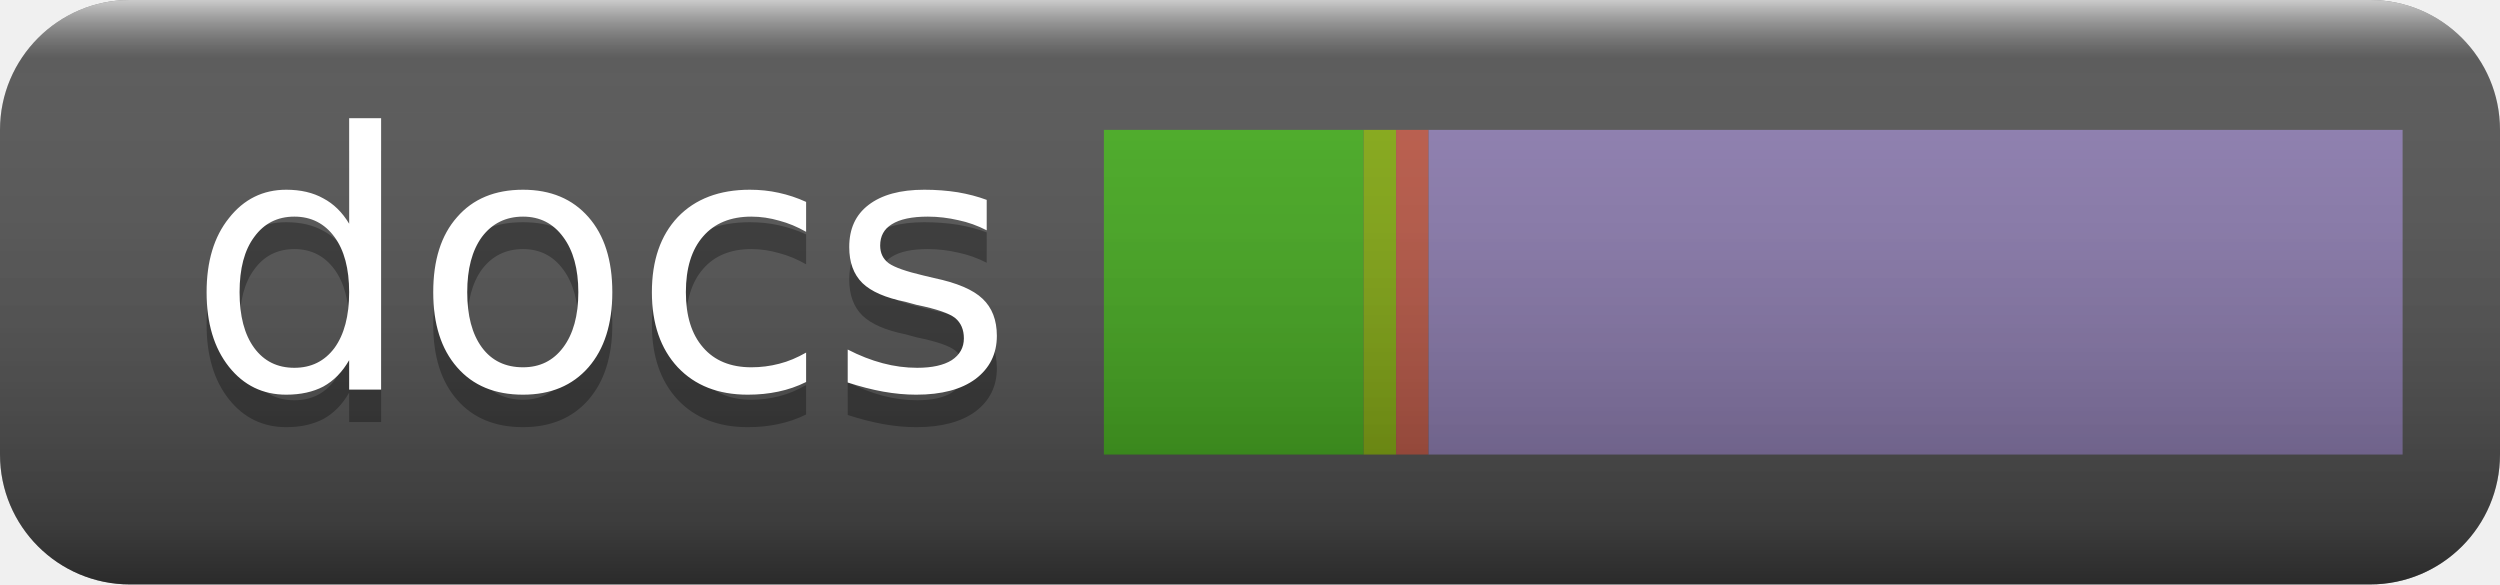
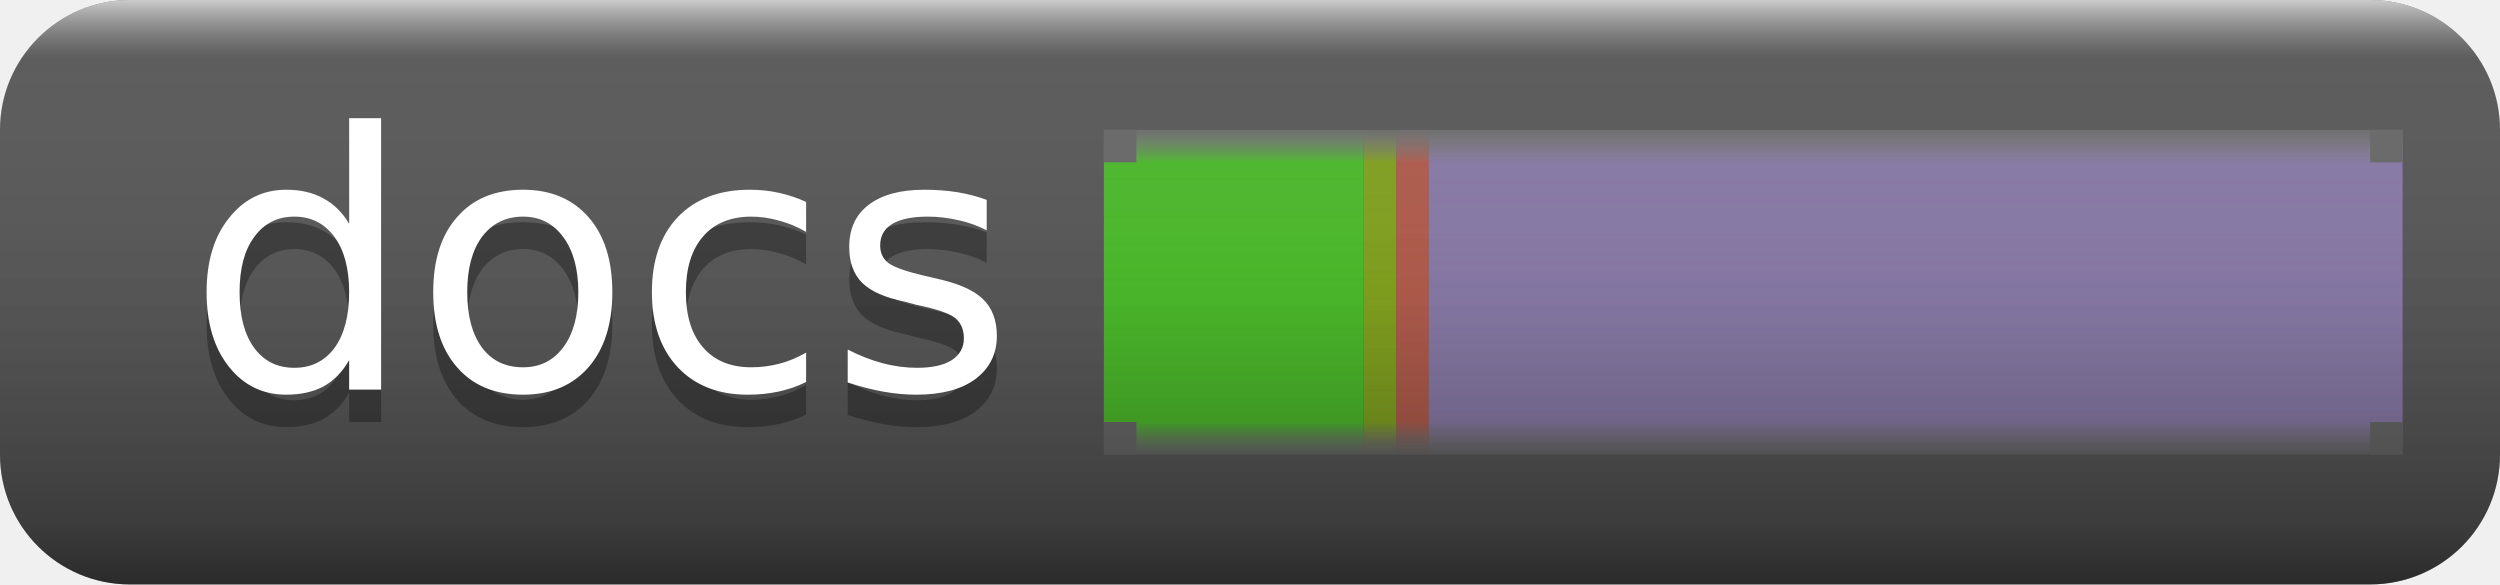
<svg xmlns="http://www.w3.org/2000/svg" width="77" height="18">
-   <linearGradient id="a" x2="0" y2="100%">
+   <linearGradient id="bg" x2="0" y2="100%">
    <stop offset="0" stop-color="#fff" stop-opacity=".7" />
    <stop offset=".1" stop-color="#aaa" stop-opacity=".1" />
    <stop offset=".9" stop-opacity=".3" />
    <stop offset="1" stop-opacity=".5" />
  </linearGradient>
  <rect rx="4" width="77" height="18" fill="#555" />
-   <rect x="34" y="4" width="8" height="10" fill="#46b01e" />
-   <rect x="42" y="4" width="1" height="10" fill="#87ae10" />
-   <rect x="43" y="4" width="1" height="10" fill="#c05946" />
-   <rect x="44" y="4" width="30" height="10" fill="#8f7eb4" />
-   <rect rx="4" width="77" height="18" fill="url(#a)" />
+   <linearGradient id="gA" x2="0" y2="100%">
+     <stop offset="0" stop-color="#999" stop-opacity=".3" />
+     <stop offset=".1" stop-color="#46cc1e" stop-opacity=".9" />
+     <stop offset=".5" stop-color="#46cc1e" stop-opacity="1" />
+     <stop offset=".9" stop-color="#46cc1e" stop-opacity=".9" />
+     <stop offset="1" stop-color="#888" stop-opacity=".3" />
+   </linearGradient>
+   <rect x="34" y="4" width="8" height="10" fill="url(#gA)" />
+   <linearGradient id="gB" x2="0" y2="100%">
+     <stop offset="0" stop-color="#999" stop-opacity=".3" />
+     <stop offset=".1" stop-color="#87ae10" stop-opacity=".9" />
+     <stop offset=".5" stop-color="#87ae10" stop-opacity="1" />
+     <stop offset=".9" stop-color="#87ae10" stop-opacity=".9" />
+     <stop offset="1" stop-color="#888" stop-opacity=".3" />
+   </linearGradient>
+   <rect x="42" y="4" width="1" height="10" fill="url(#gB)" />
+   <linearGradient id="gC" x2="0" y2="100%">
+     <stop offset="0" stop-color="#999" stop-opacity=".3" />
+     <stop offset=".1" stop-color="#c05946" stop-opacity=".9" />
+     <stop offset=".5" stop-color="#c05946" stop-opacity="1" />
+     <stop offset=".9" stop-color="#c05946" stop-opacity=".9" />
+     <stop offset="1" stop-color="#888" stop-opacity=".3" />
+   </linearGradient>
+   <rect x="43" y="4" width="1" height="10" fill="url(#gC)" />
+   <linearGradient id="gU" x2="0" y2="100%">
+     <stop offset="0" stop-color="#999" stop-opacity=".3" />
+     <stop offset=".1" stop-color="#8f7eb4" stop-opacity=".9" />
+     <stop offset=".5" stop-color="#8f7eb4" stop-opacity="1" />
+     <stop offset=".9" stop-color="#8f7eb4" stop-opacity=".9" />
+     <stop offset="1" stop-color="#888" stop-opacity=".3" />
+   </linearGradient>
+   <rect x="44" y="4" width="30" height="10" fill="url(#gU)" />
+   <rect x="34" y="4" width="1" height="1" fill="#666" />
+   <rect x="34" y="13" width="1" height="1" fill="#666" />
+   <rect x="73" y="4" width="1" height="1" fill="#666" />
+   <rect x="73" y="13" width="1" height="1" fill="#666" />
+   <rect rx="4" width="77" height="18" fill="url(#bg)" />
  <g fill="#fff" text-anchor="middle" font-family="DejaVu Sans,Verdana,Geneva,sans-serif" font-size="11">
    <text x="18.5" y="13" fill="#010101" fill-opacity=".3">docs</text>
    <text x="18.5" y="12">docs</text>
  </g>
</svg>
